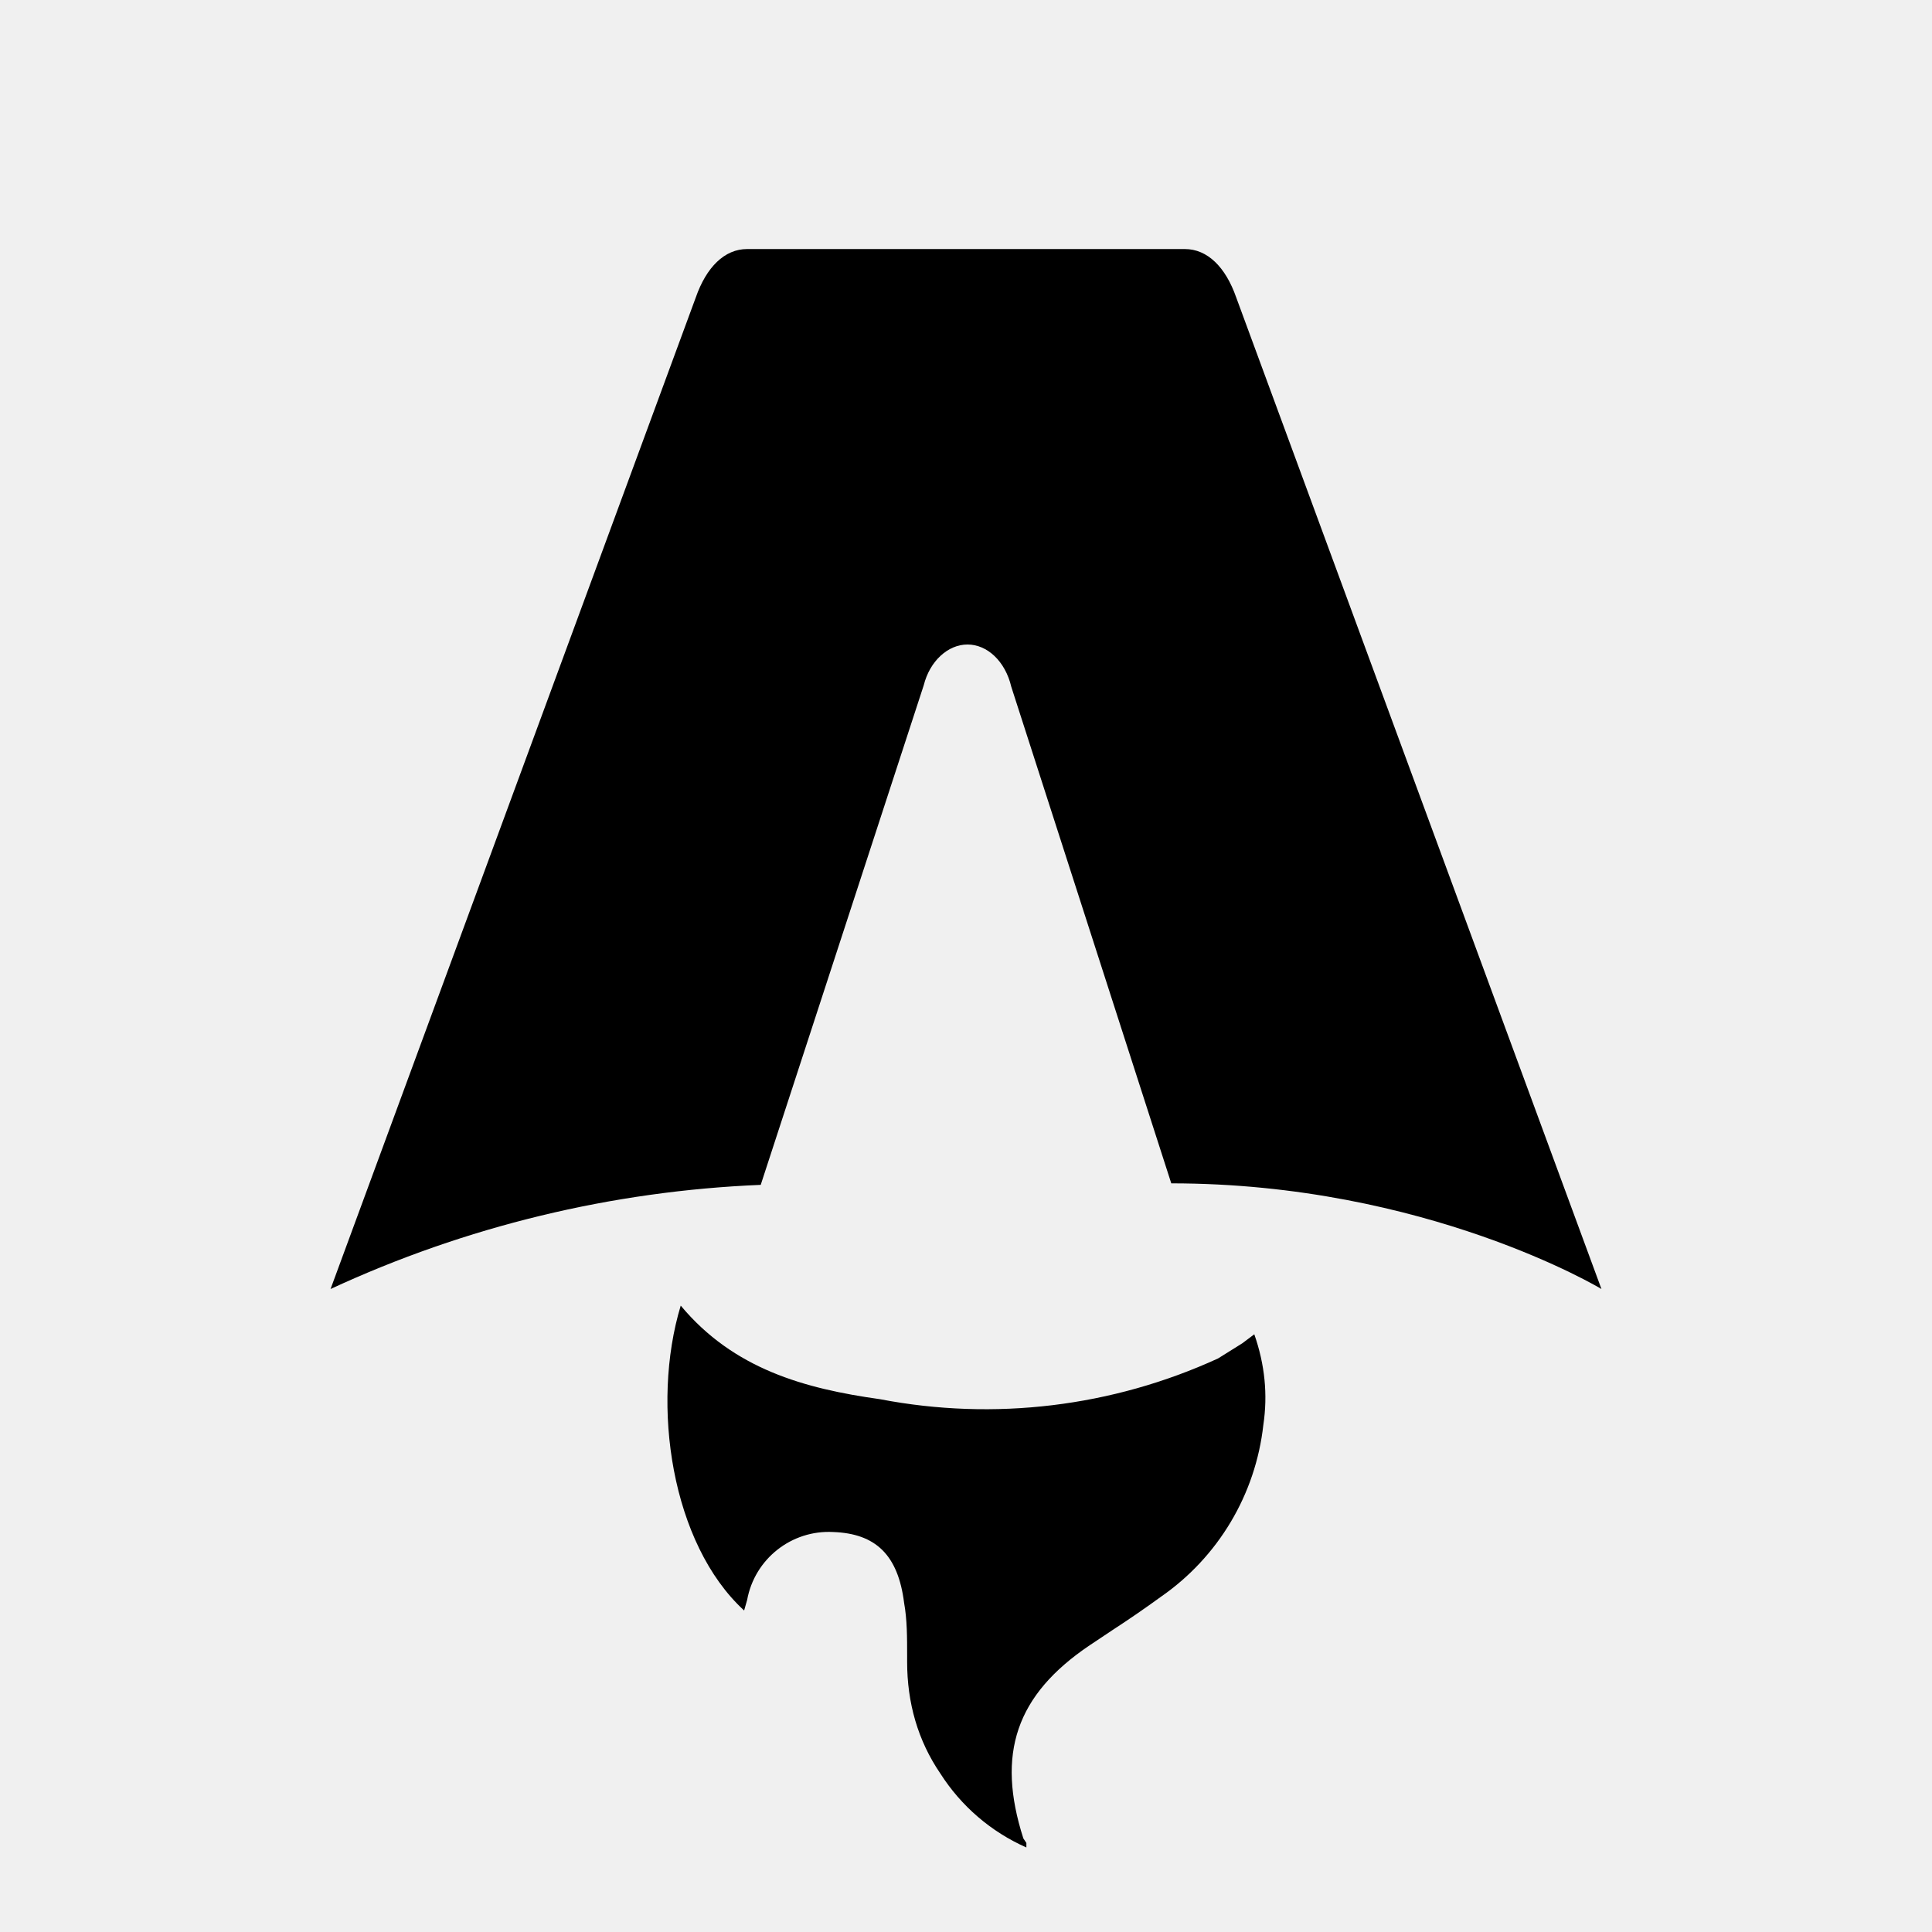
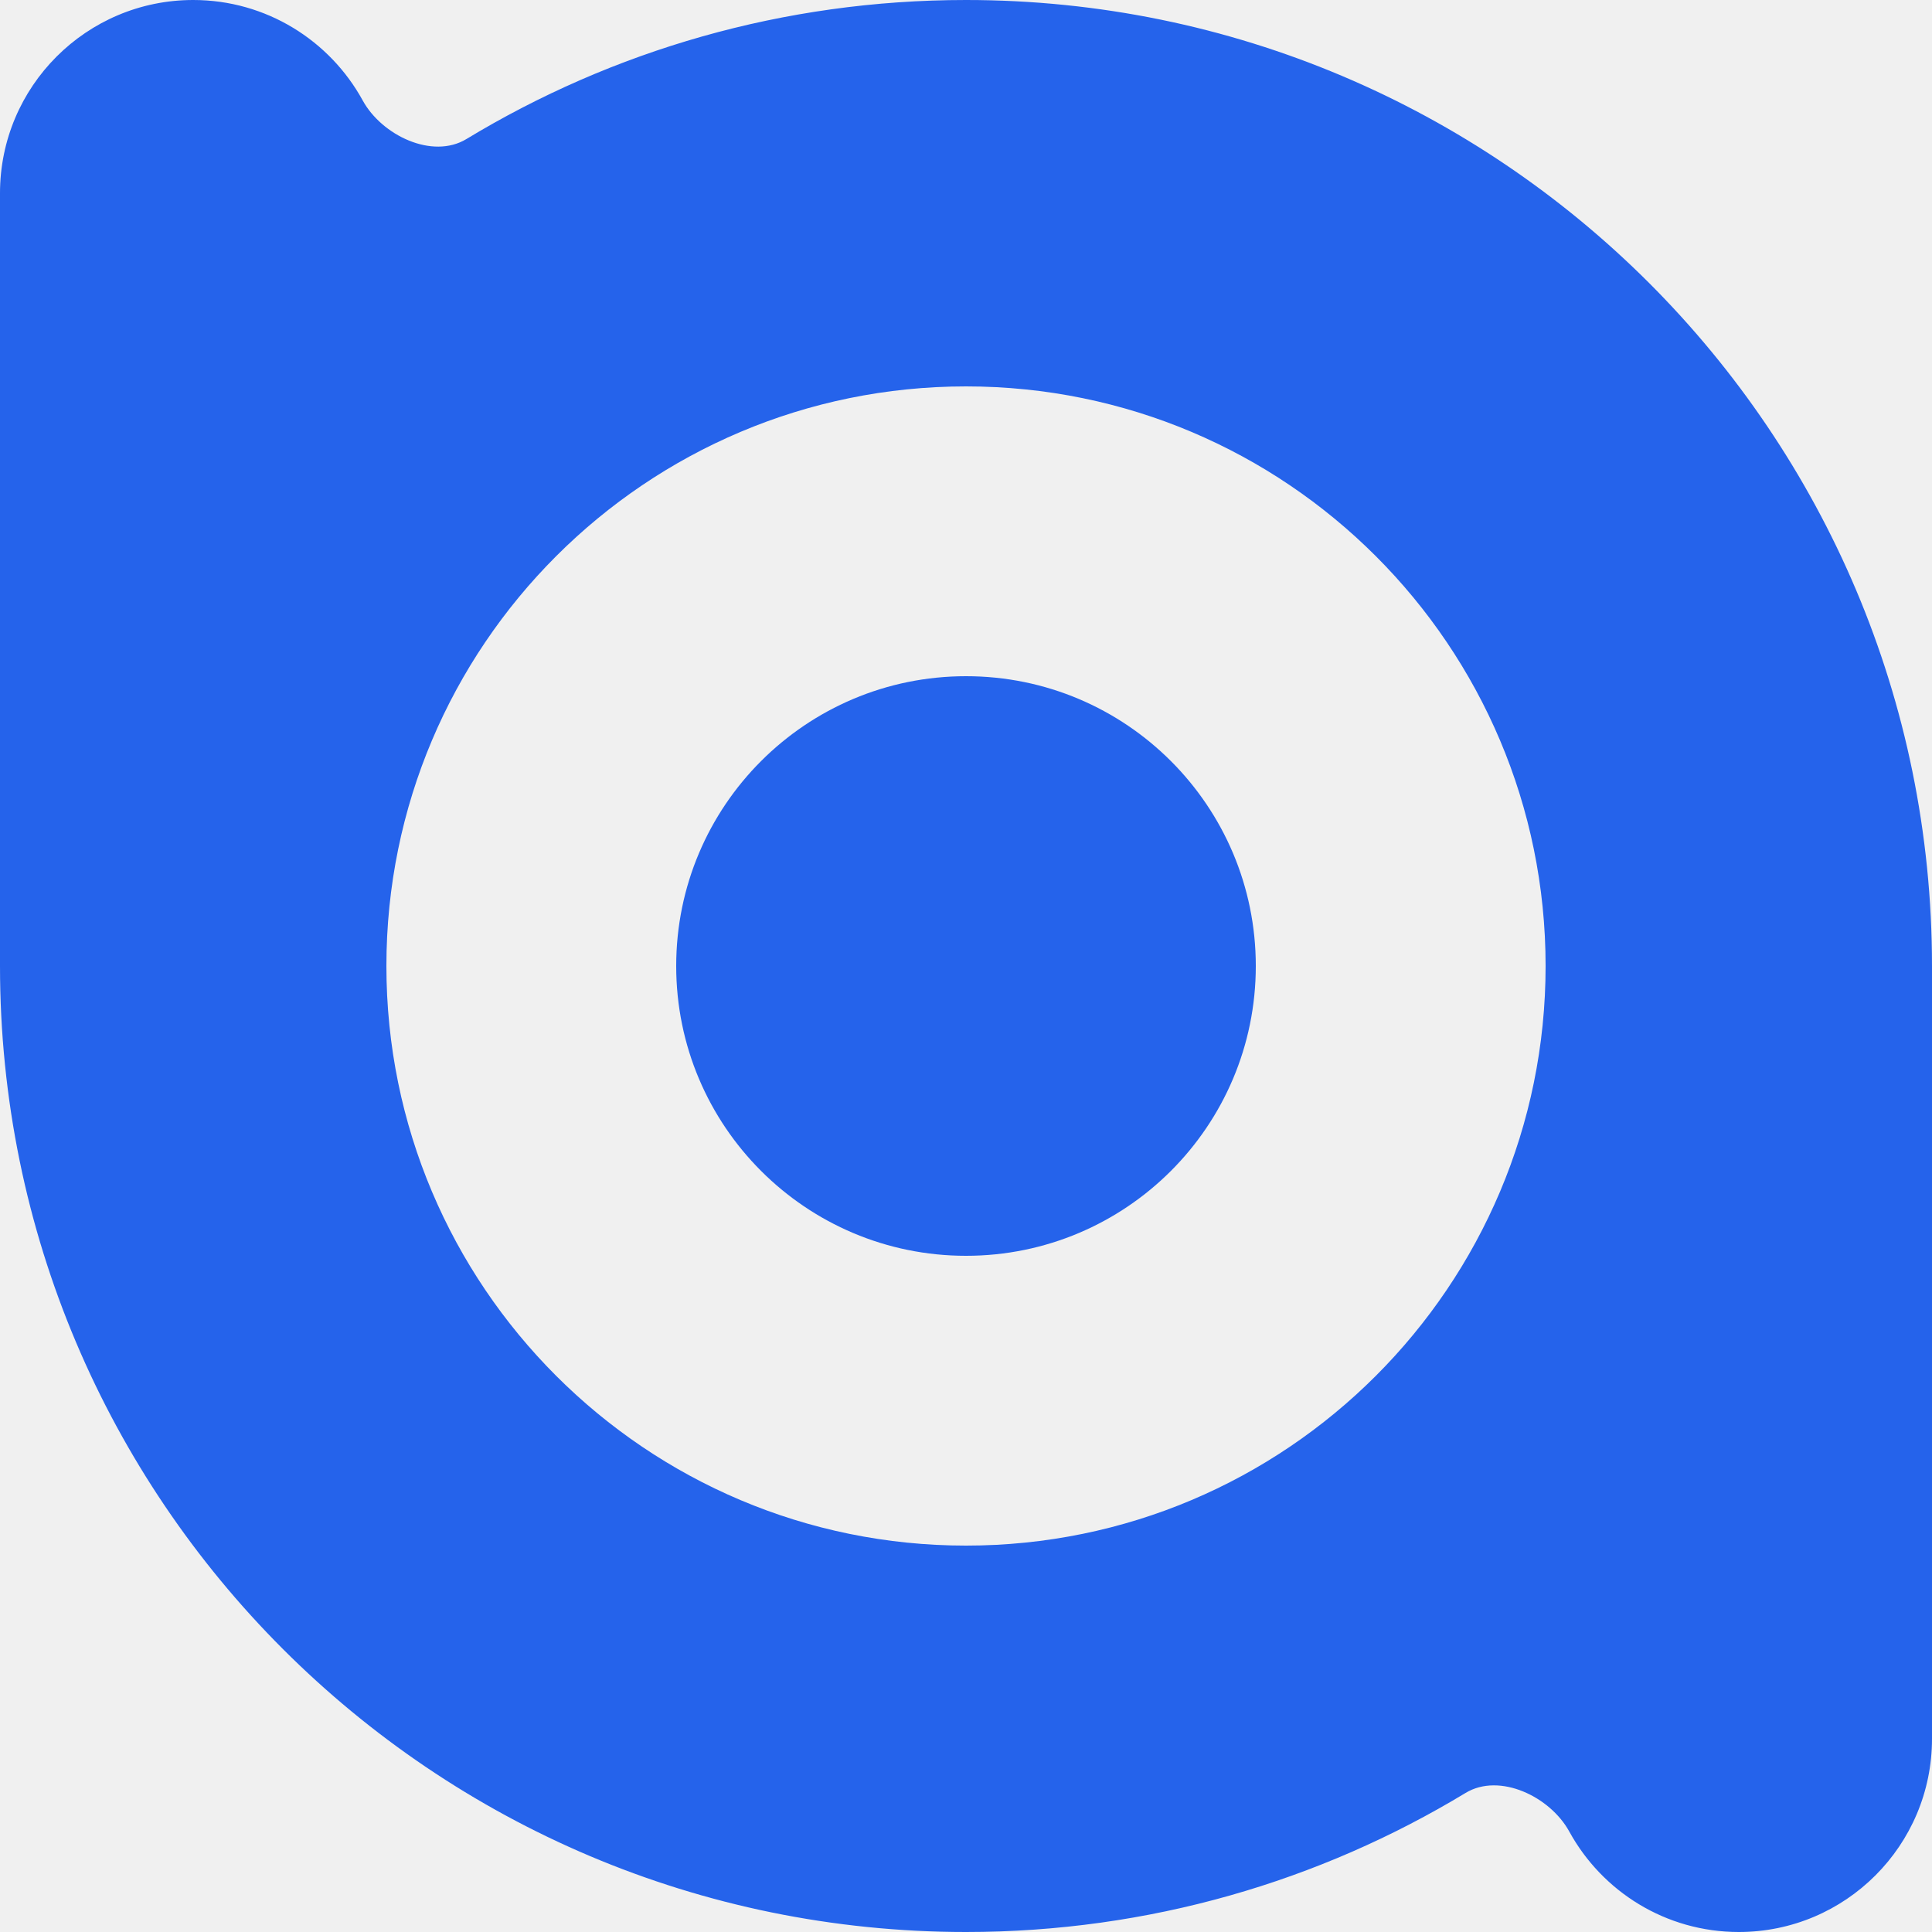
- <svg xmlns="http://www.w3.org/2000/svg" fill="none" viewBox="0 0 128 128">
-   <path d="M50.4 78.5a75.1 75.1 0 0 0-28.5 6.9l24.2-65.7c.7-2 1.9-3.2 3.4-3.2h29c1.5 0 2.7 1.2 3.4 3.2l24.2 65.7s-11.6-7-28.5-7L67 45.5c-.4-1.7-1.6-2.8-2.9-2.8-1.3 0-2.5 1.1-2.9 2.7L50.4 78.5Zm-1.1 28.2Zm-4.2-20.2c-2 6.6-.6 15.8 4.2 20.2a17.5 17.5 0 0 1 .2-.7 5.5 5.5 0 0 1 5.7-4.5c2.8.1 4.3 1.5 4.7 4.7.2 1.1.2 2.3.2 3.5v.4c0 2.7.7 5.2 2.2 7.4a13 13 0 0 0 5.7 4.9v-.3l-.2-.3c-1.8-5.6-.5-9.5 4.4-12.8l1.5-1a73 73 0 0 0 3.2-2.2 16 16 0 0 0 6.8-11.4c.3-2 .1-4-.6-6l-.8.6-1.6 1a37 37 0 0 1-22.4 2.7c-5-.7-9.7-2-13.2-6.2Z" />
-   <style>
-         path { fill: #000; }
-         @media (prefers-color-scheme: dark) {
-             path { fill: #FFF; }
-         }
-     </style>
+ <svg xmlns="http://www.w3.org/2000/svg" width="200" height="200" viewBox="0 0 200 200" fill="none">
+   <path d="M100 70C116.569 70 130 83.431 130 100C130 116.569 116.569 130 100 130C83.431 130 70 116.569 70 100C70 83.431 83.431 70 100 70Z" fill="#2563EB" />
+   <path fill-rule="evenodd" clip-rule="evenodd" d="M100 0C155.228 0 200 44.772 200 100V180C200 191.046 191.046 200 180 200C172.433 200 165.848 195.798 162.45 189.599C160.469 185.985 155.239 183.471 151.713 185.606C136.624 194.741 118.926 200 100 200C44.772 200 0 155.228 0 100V20C0 8.954 8.954 0 20 0C27.567 0 34.151 4.202 37.547 10.399C39.528 14.013 44.758 16.527 48.283 14.393C63.373 5.257 81.073 0 100 0ZM100 40C66.863 40 40 66.863 40 100C40 133.137 66.863 160 100 160C133.137 160 160 133.137 160 100C160 66.863 133.137 40 100 40Z" fill="#2563EB" />
</svg>
